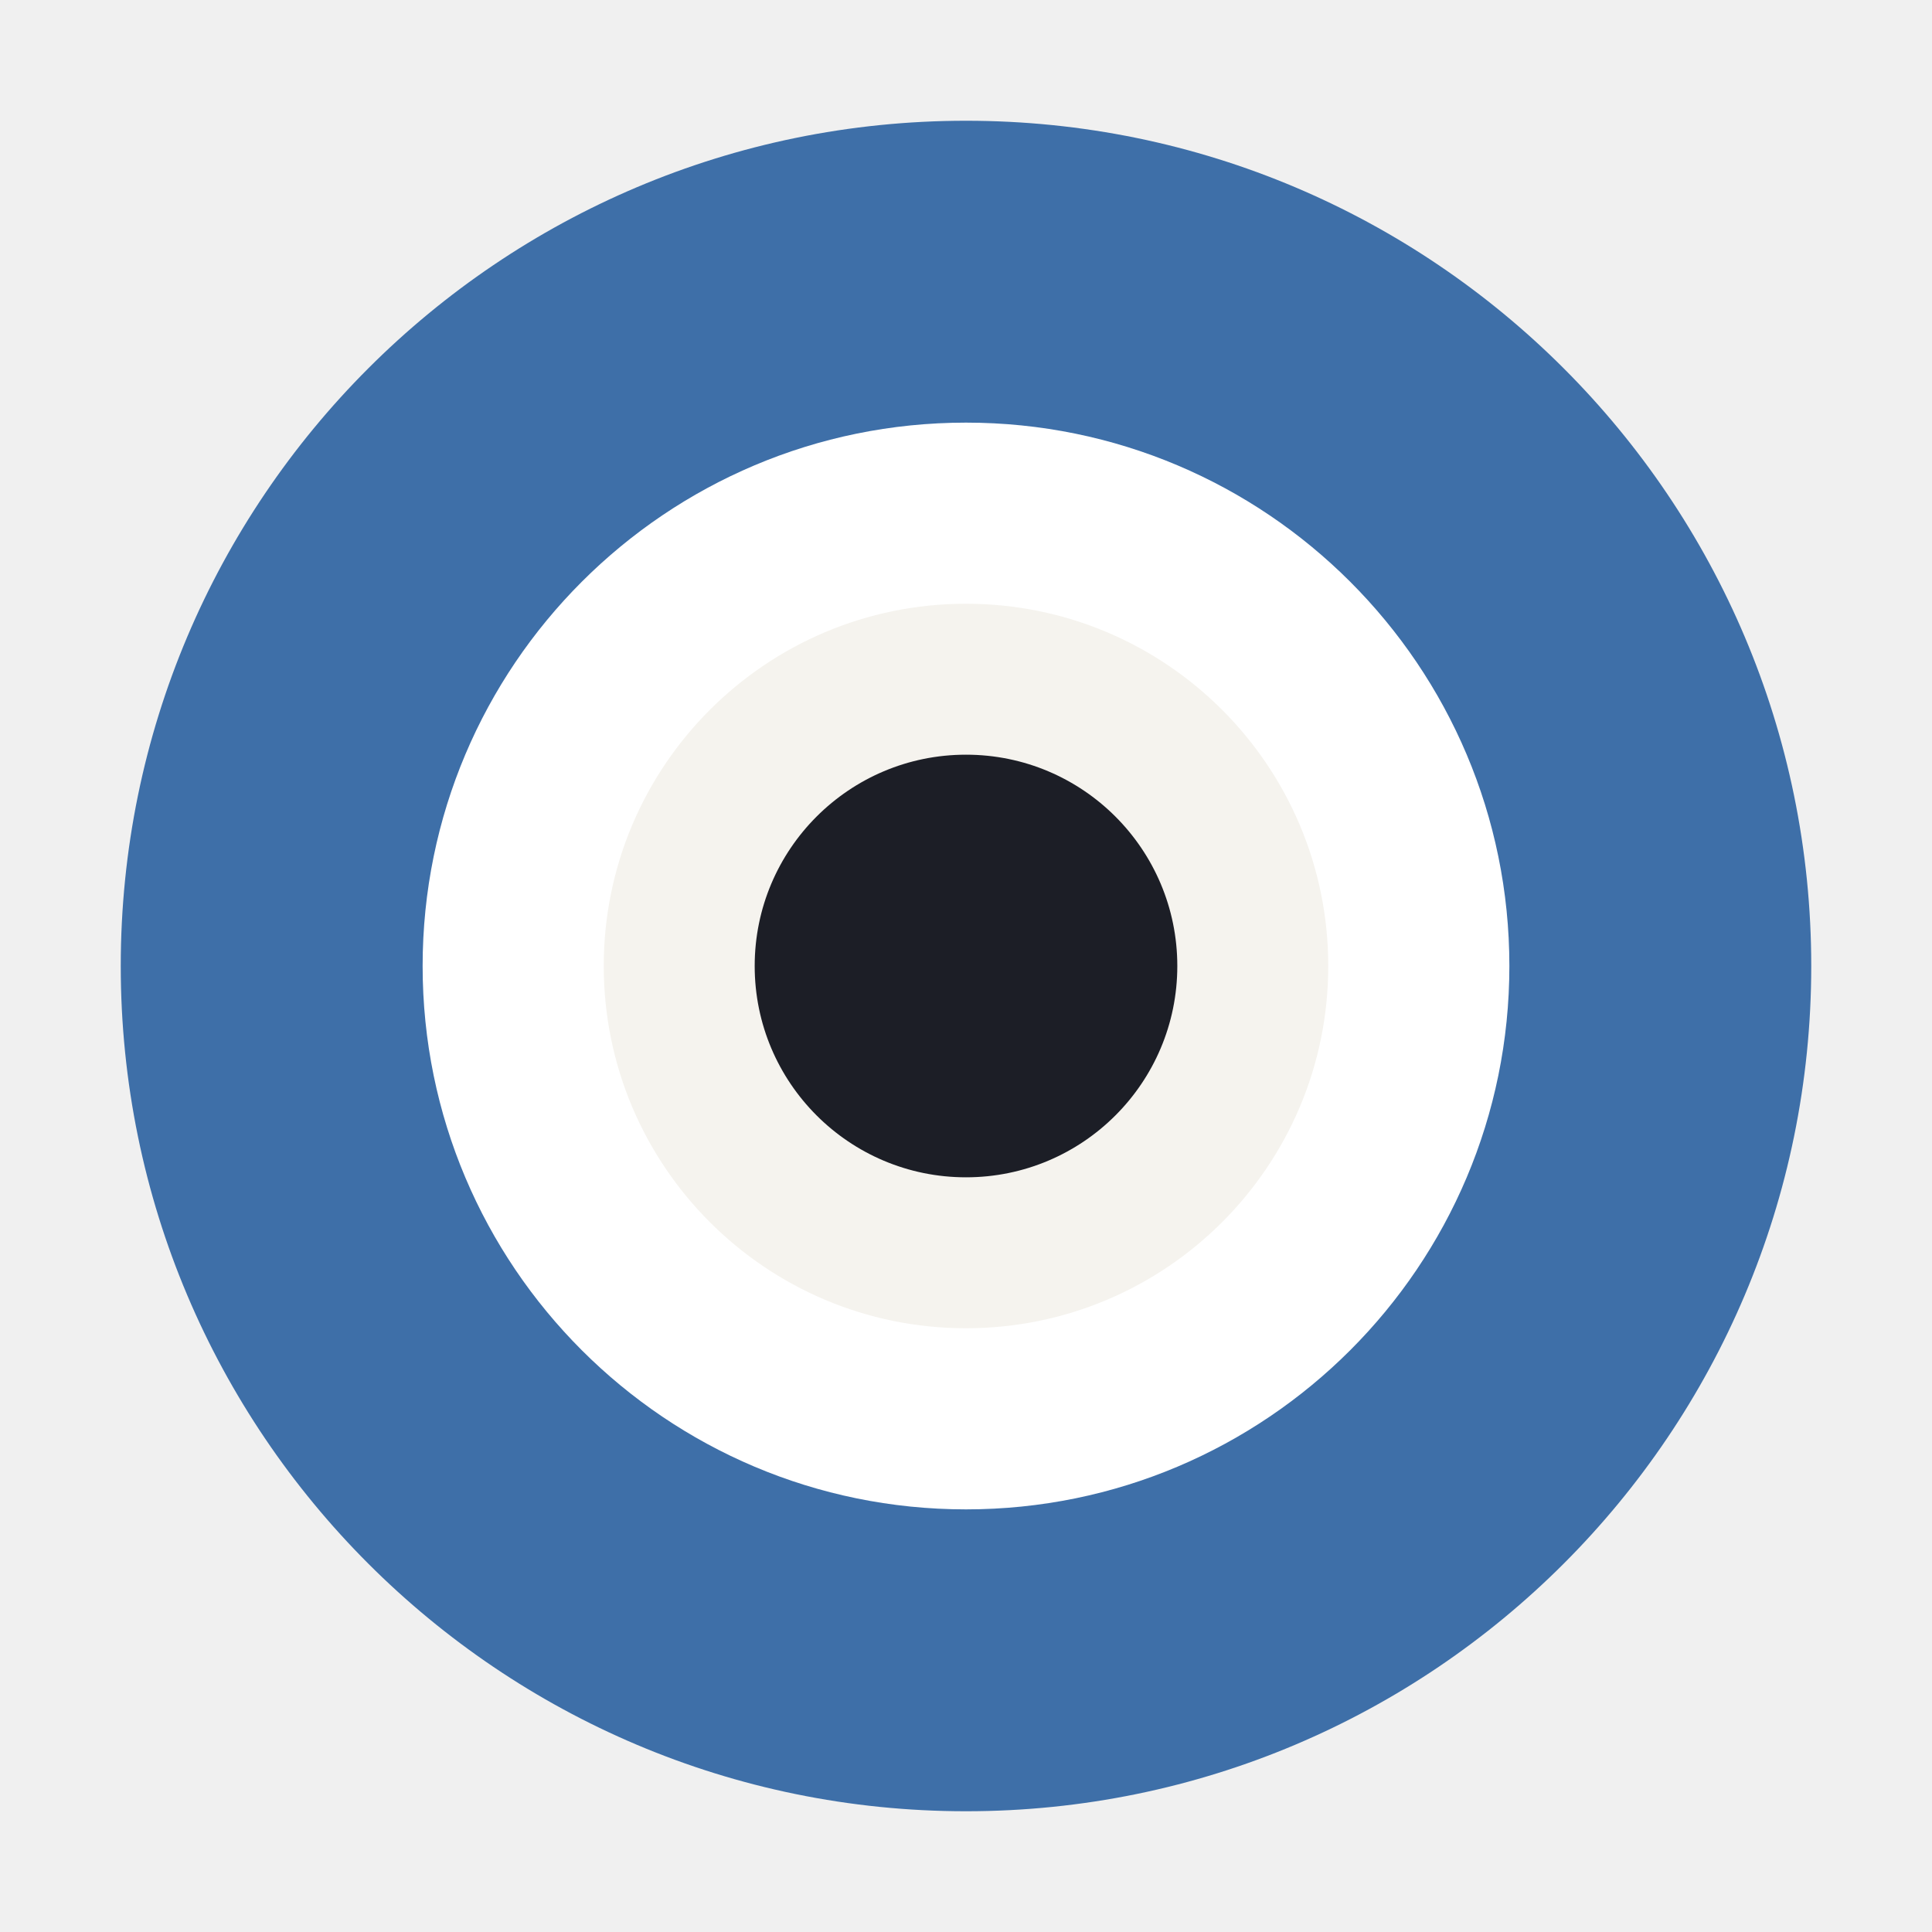
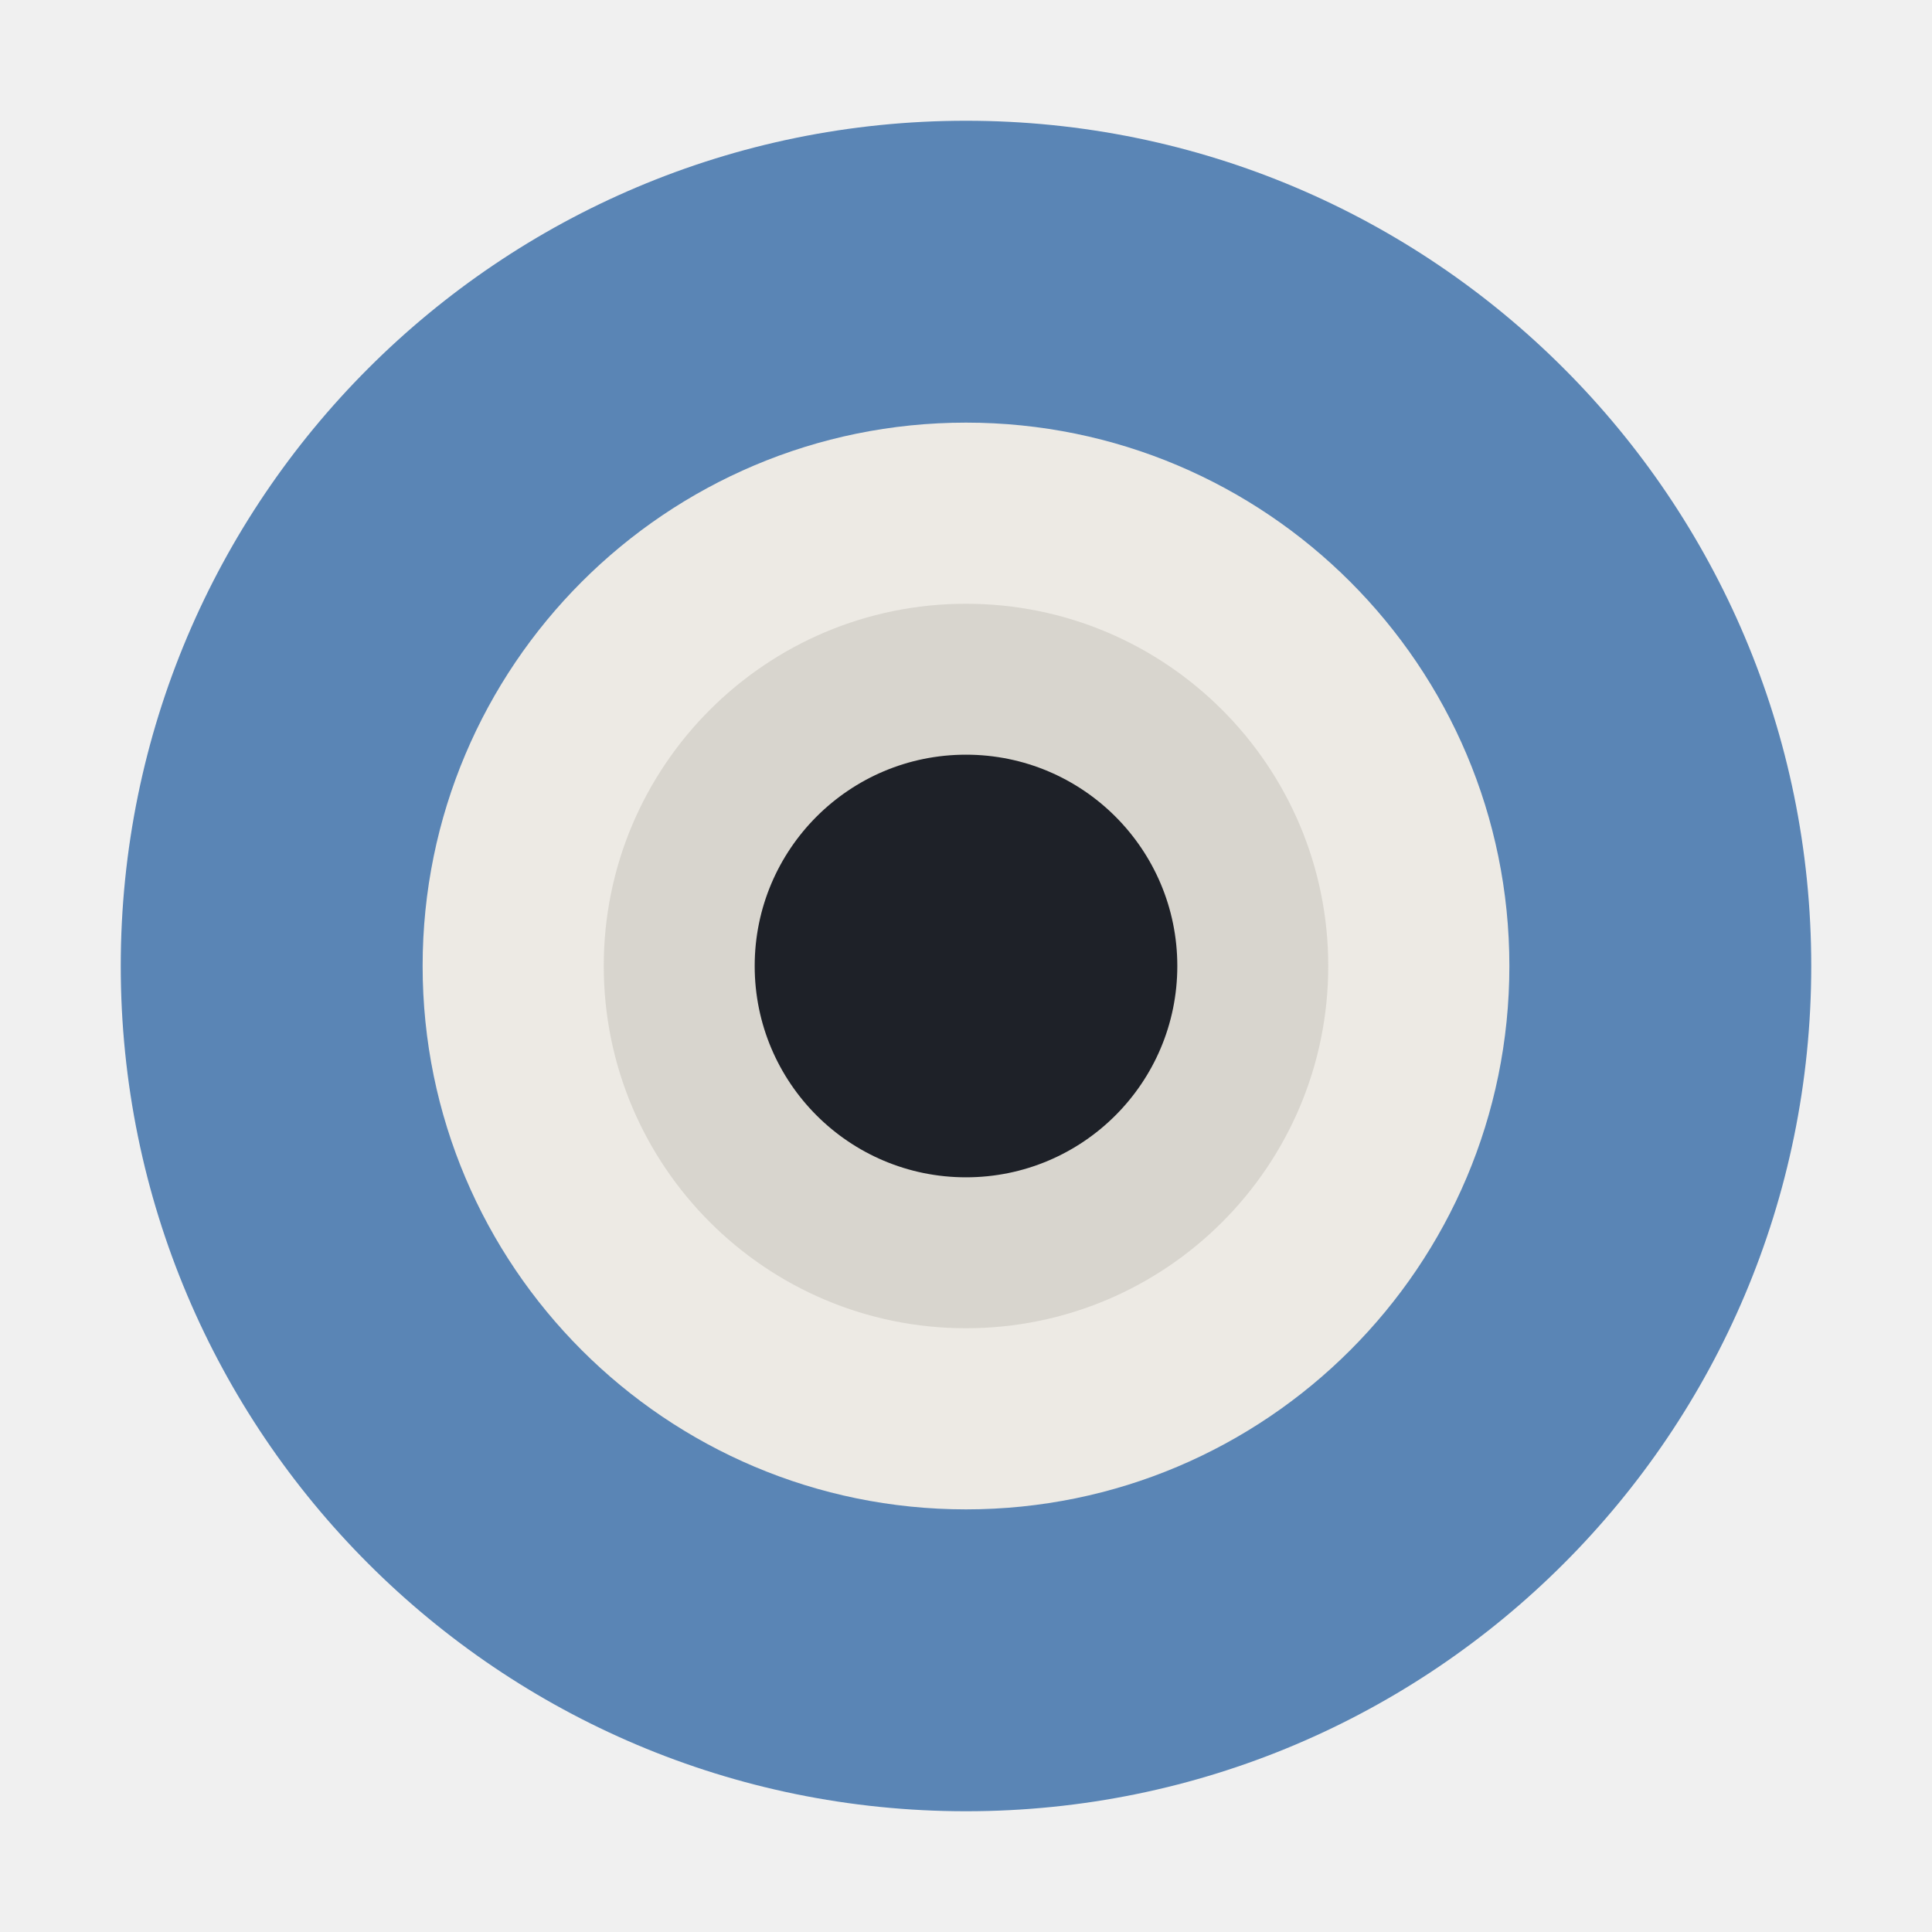
<svg xmlns="http://www.w3.org/2000/svg" viewBox="0 0 32 32">
-   <circle cx="16" cy="16" r="14" fill="#3E6FA8" />
-   <circle cx="16" cy="16" r="9" fill="#FFFFFF" />
-   <circle cx="16" cy="16" r="6" fill="#F5F3EE" />
-   <circle cx="16" cy="16" r="3.5" fill="#1C1E26" />
+   <circle cx="16" cy="16" r="14" fill="#5A85B5" />
+   <circle cx="16" cy="16" r="9" fill="#EDEAE4" />
+   <circle cx="16" cy="16" r="6" fill="#D8D5CE" />
+   <circle cx="16" cy="16" r="3.5" fill="#1E2128" />
</svg>
